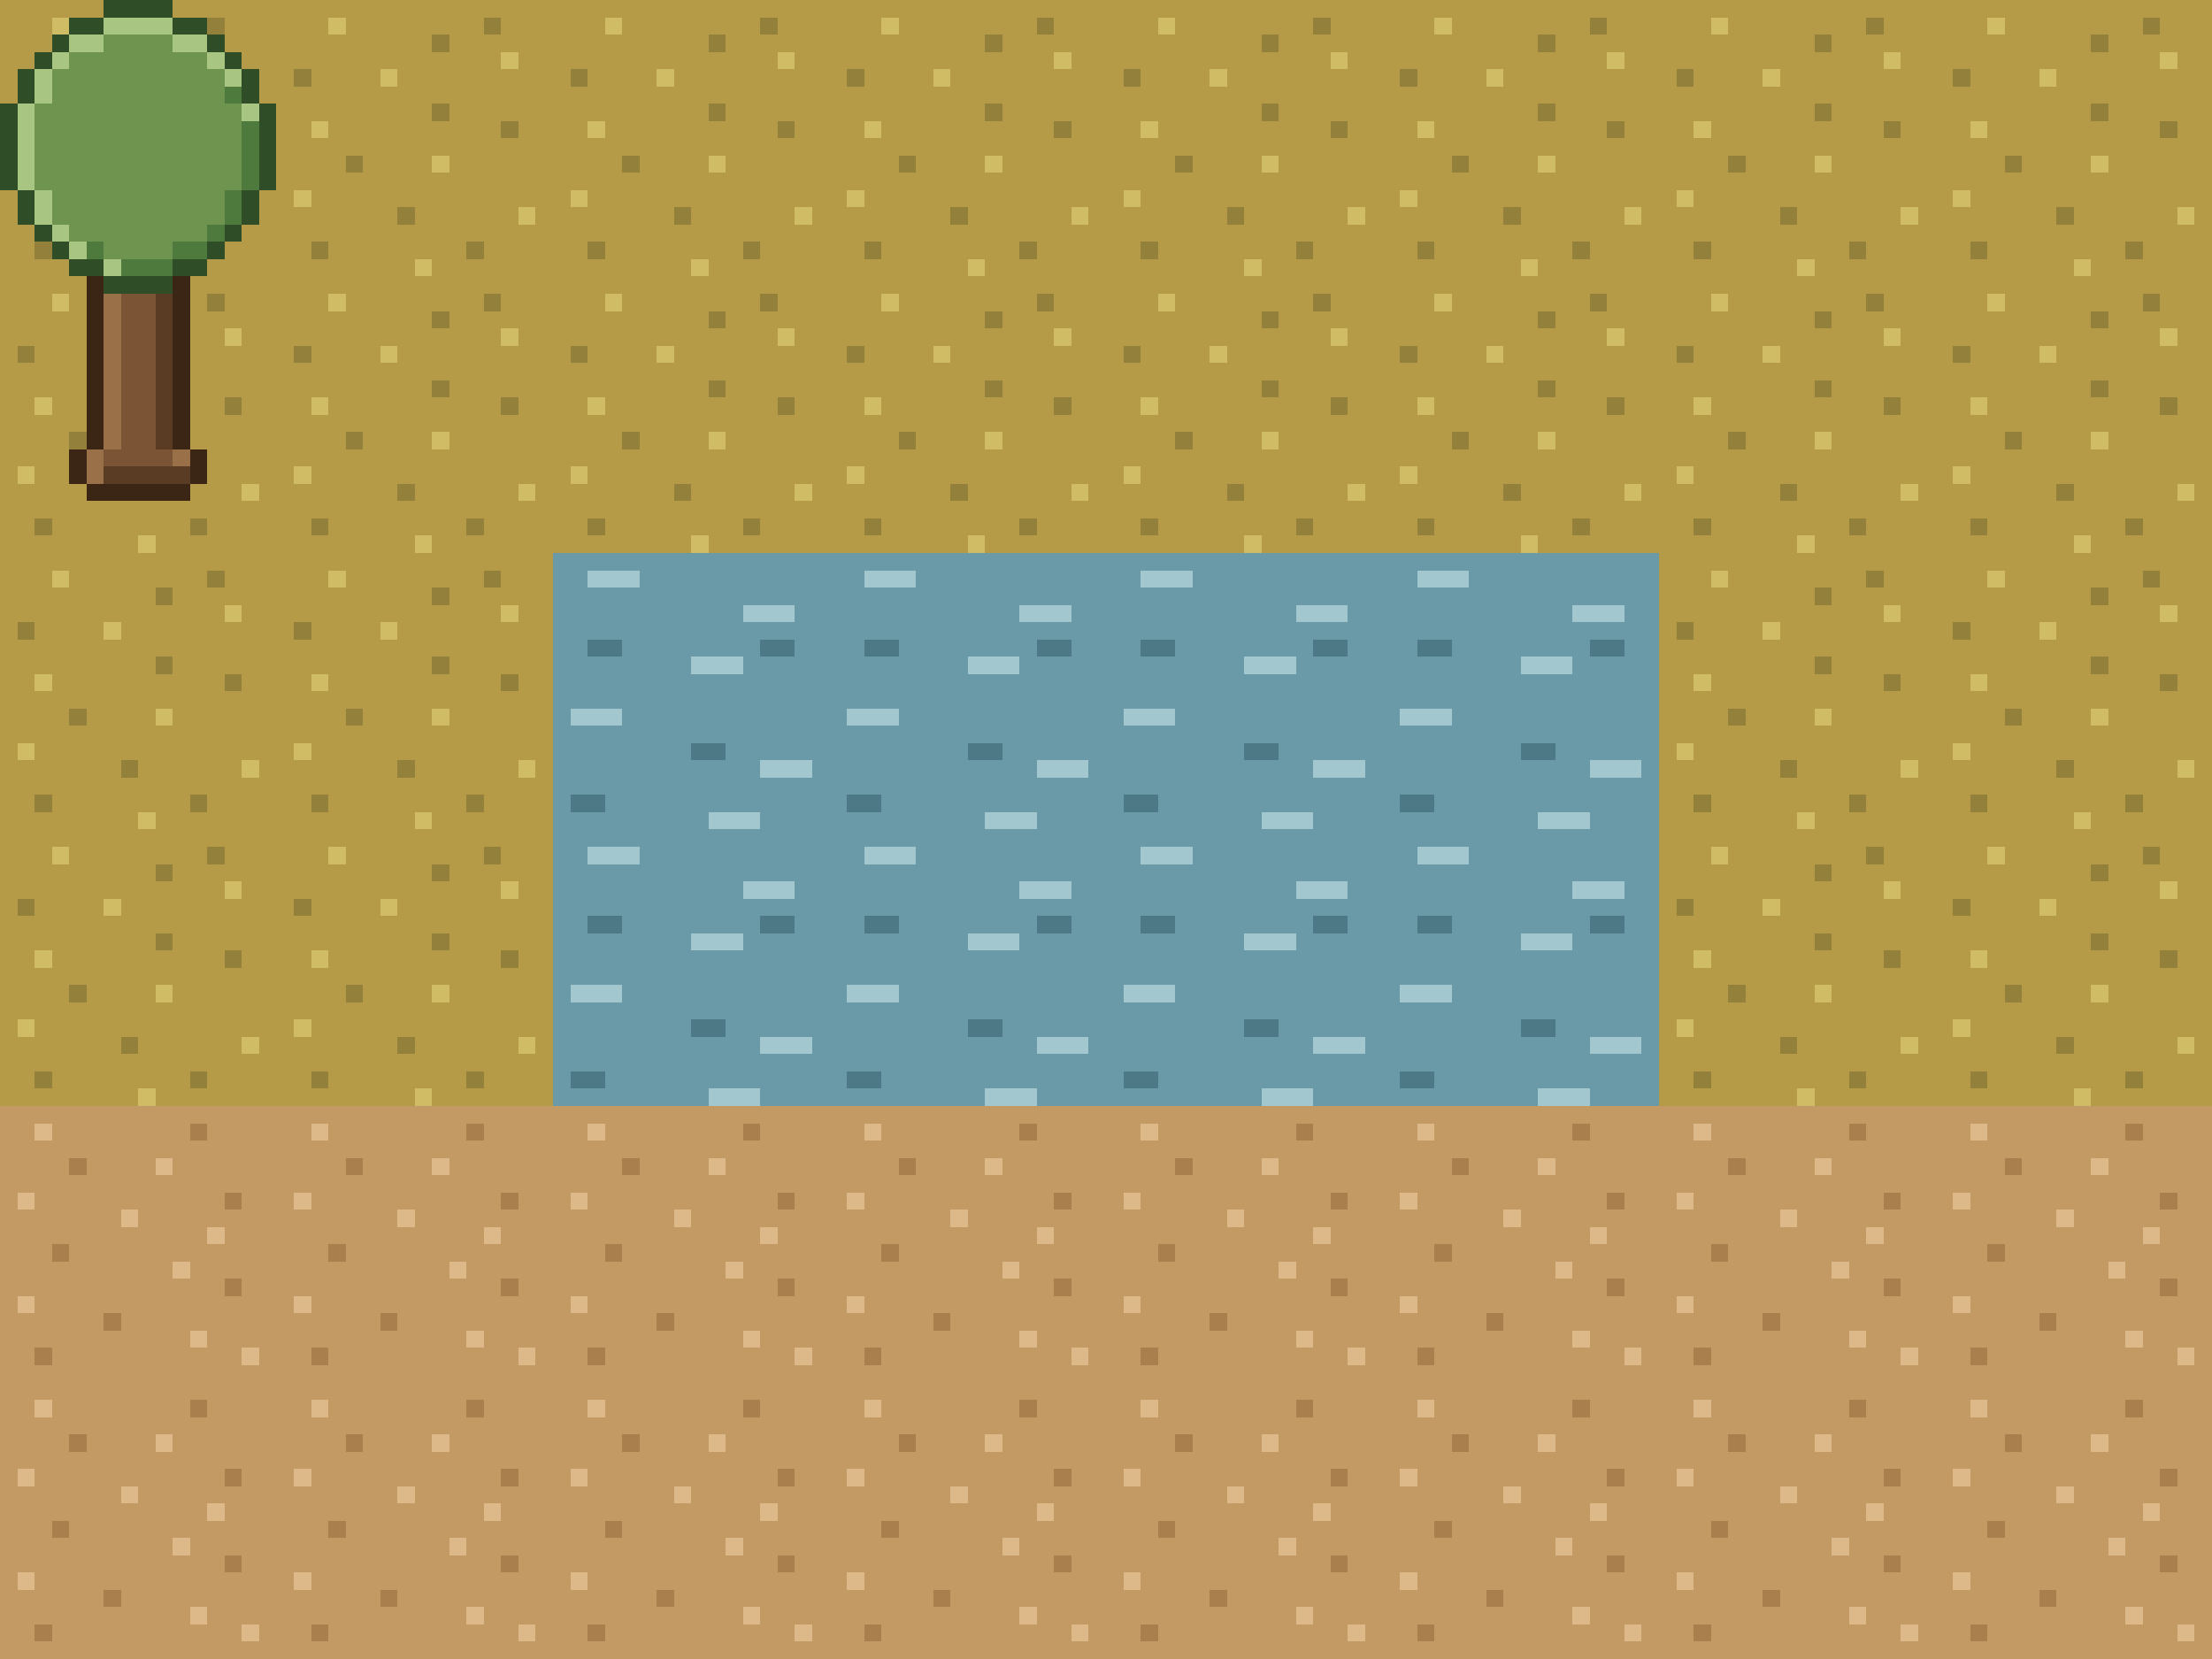
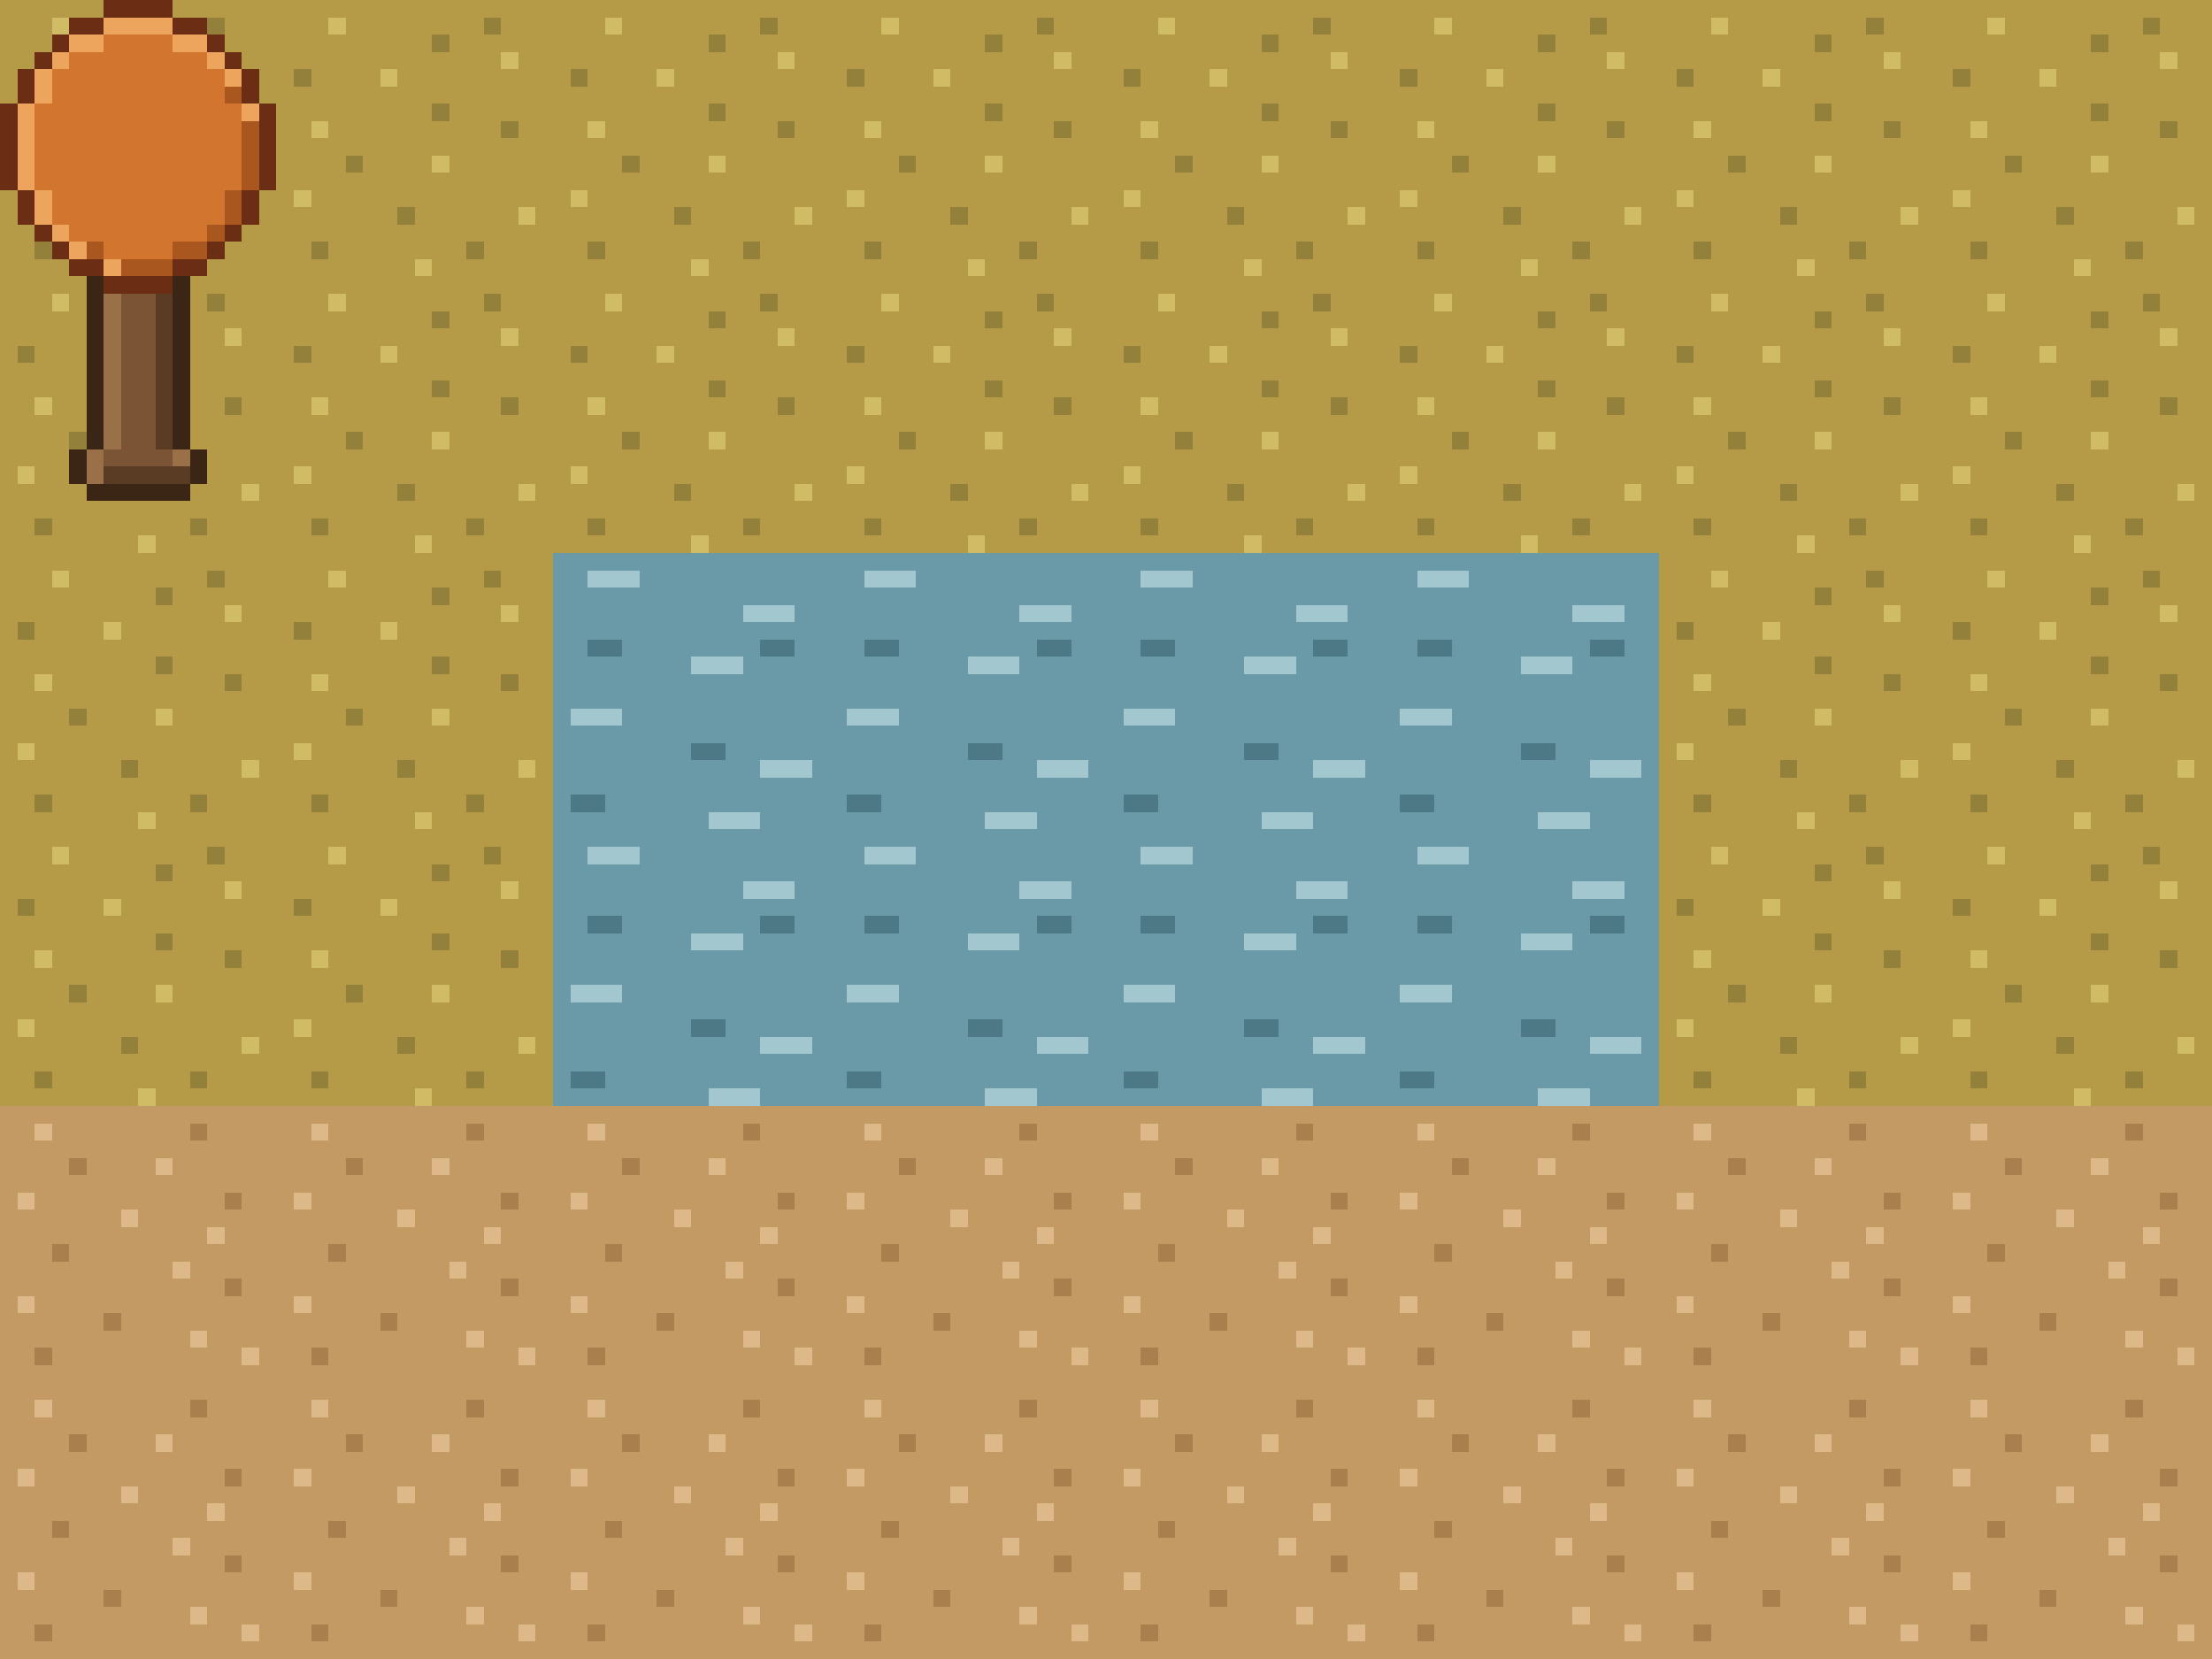
<svg xmlns="http://www.w3.org/2000/svg" width="256" height="192" viewBox="0 0 128 96" shape-rendering="crispEdges">
  <path fill="#B59B47" d="M0 0h6v1h-6zM10 0h118v1h-118zM0 1h3v1h-3zM13 1h6v1h-6zM20 1h8v1h-8zM29 1h6v1h-6zM36 1h8v1h-8zM45 1h6v1h-6zM52 1h8v1h-8zM61 1h6v1h-6zM68 1h8v1h-8zM77 1h6v1h-6zM84 1h8v1h-8zM93 1h6v1h-6zM100 1h8v1h-8zM109 1h6v1h-6zM116 1h8v1h-8zM125 1h3v1h-3zM0 2h3v1h-3zM13 2h12v1h-12zM26 2h15v1h-15zM42 2h15v1h-15zM58 2h15v1h-15zM74 2h15v1h-15zM90 2h15v1h-15zM106 2h15v1h-15zM122 2h6v1h-6zM0 3h2v1h-2zM14 3h15v1h-15zM30 3h15v1h-15zM46 3h15v1h-15zM62 3h15v1h-15zM78 3h15v1h-15zM94 3h15v1h-15zM110 3h15v1h-15zM126 3h2v1h-2zM0 4h1v1h-1zM15 4h2v1h-2zM18 4h4v1h-4zM23 4h10v1h-10zM34 4h4v1h-4zM39 4h10v1h-10zM50 4h4v1h-4zM55 4h10v1h-10zM66 4h4v1h-4zM71 4h10v1h-10zM82 4h4v1h-4zM87 4h10v1h-10zM98 4h4v1h-4zM103 4h10v1h-10zM114 4h4v1h-4zM119 4h9v1h-9zM0 5h1v1h-1zM15 5h113v1h-113zM16 6h9v1h-9zM26 6h15v1h-15zM42 6h15v1h-15zM58 6h15v1h-15zM74 6h15v1h-15zM90 6h15v1h-15zM106 6h15v1h-15zM122 6h6v1h-6zM16 7h2v1h-2zM19 7h10v1h-10zM30 7h4v1h-4zM35 7h10v1h-10zM46 7h4v1h-4zM51 7h10v1h-10zM62 7h4v1h-4zM67 7h10v1h-10zM78 7h4v1h-4zM83 7h10v1h-10zM94 7h4v1h-4zM99 7h10v1h-10zM110 7h4v1h-4zM115 7h10v1h-10zM126 7h2v1h-2zM16 8h112v1h-112zM16 9h4v1h-4zM21 9h4v1h-4zM26 9h10v1h-10zM37 9h4v1h-4zM42 9h10v1h-10zM53 9h4v1h-4zM58 9h10v1h-10zM69 9h4v1h-4zM74 9h10v1h-10zM85 9h4v1h-4zM90 9h10v1h-10zM101 9h4v1h-4zM106 9h10v1h-10zM117 9h4v1h-4zM122 9h6v1h-6zM16 10h112v1h-112zM0 11h1v1h-1zM15 11h2v1h-2zM18 11h15v1h-15zM34 11h15v1h-15zM50 11h15v1h-15zM66 11h15v1h-15zM82 11h15v1h-15zM98 11h15v1h-15zM114 11h14v1h-14zM0 12h1v1h-1zM15 12h8v1h-8zM24 12h6v1h-6zM31 12h8v1h-8zM40 12h6v1h-6zM47 12h8v1h-8zM56 12h6v1h-6zM63 12h8v1h-8zM72 12h6v1h-6zM79 12h8v1h-8zM88 12h6v1h-6zM95 12h8v1h-8zM104 12h6v1h-6zM111 12h8v1h-8zM120 12h6v1h-6zM127 12h1v1h-1zM0 13h2v1h-2zM14 13h114v1h-114zM0 14h2v1h-2zM13 14h5v1h-5zM19 14h8v1h-8zM28 14h6v1h-6zM35 14h8v1h-8zM44 14h6v1h-6zM51 14h8v1h-8zM60 14h6v1h-6zM67 14h8v1h-8zM76 14h6v1h-6zM83 14h8v1h-8zM92 14h6v1h-6zM99 14h8v1h-8zM108 14h6v1h-6zM115 14h8v1h-8zM124 14h4v1h-4zM0 15h4v1h-4zM12 15h12v1h-12zM25 15h15v1h-15zM41 15h15v1h-15zM57 15h15v1h-15zM73 15h15v1h-15zM89 15h15v1h-15zM105 15h15v1h-15zM121 15h7v1h-7zM0 16h5v1h-5zM11 16h117v1h-117zM0 17h3v1h-3zM4 17h1v1h-1zM11 17h1v1h-1zM13 17h6v1h-6zM20 17h8v1h-8zM29 17h6v1h-6zM36 17h8v1h-8zM45 17h6v1h-6zM52 17h8v1h-8zM61 17h6v1h-6zM68 17h8v1h-8zM77 17h6v1h-6zM84 17h8v1h-8zM93 17h6v1h-6zM100 17h8v1h-8zM109 17h6v1h-6zM116 17h8v1h-8zM125 17h3v1h-3zM0 18h5v1h-5zM11 18h14v1h-14zM26 18h15v1h-15zM42 18h15v1h-15zM58 18h15v1h-15zM74 18h15v1h-15zM90 18h15v1h-15zM106 18h15v1h-15zM122 18h6v1h-6zM0 19h5v1h-5zM11 19h2v1h-2zM14 19h15v1h-15zM30 19h15v1h-15zM46 19h15v1h-15zM62 19h15v1h-15zM78 19h15v1h-15zM94 19h15v1h-15zM110 19h15v1h-15zM126 19h2v1h-2zM0 20h1v1h-1zM2 20h3v1h-3zM11 20h6v1h-6zM18 20h4v1h-4zM23 20h10v1h-10zM34 20h4v1h-4zM39 20h10v1h-10zM50 20h4v1h-4zM55 20h10v1h-10zM66 20h4v1h-4zM71 20h10v1h-10zM82 20h4v1h-4zM87 20h10v1h-10zM98 20h4v1h-4zM103 20h10v1h-10zM114 20h4v1h-4zM119 20h9v1h-9zM0 21h5v1h-5zM11 21h117v1h-117zM0 22h5v1h-5zM11 22h14v1h-14zM26 22h15v1h-15zM42 22h15v1h-15zM58 22h15v1h-15zM74 22h15v1h-15zM90 22h15v1h-15zM106 22h15v1h-15zM122 22h6v1h-6zM0 23h2v1h-2zM3 23h2v1h-2zM11 23h2v1h-2zM14 23h4v1h-4zM19 23h10v1h-10zM30 23h4v1h-4zM35 23h10v1h-10zM46 23h4v1h-4zM51 23h10v1h-10zM62 23h4v1h-4zM67 23h10v1h-10zM78 23h4v1h-4zM83 23h10v1h-10zM94 23h4v1h-4zM99 23h10v1h-10zM110 23h4v1h-4zM115 23h10v1h-10zM126 23h2v1h-2zM0 24h5v1h-5zM11 24h117v1h-117zM0 25h4v1h-4zM11 25h9v1h-9zM21 25h4v1h-4zM26 25h10v1h-10zM37 25h4v1h-4zM42 25h10v1h-10zM53 25h4v1h-4zM58 25h10v1h-10zM69 25h4v1h-4zM74 25h10v1h-10zM85 25h4v1h-4zM90 25h10v1h-10zM101 25h4v1h-4zM106 25h10v1h-10zM117 25h4v1h-4zM122 25h6v1h-6zM0 26h4v1h-4zM12 26h116v1h-116zM0 27h1v1h-1zM2 27h2v1h-2zM12 27h5v1h-5zM18 27h15v1h-15zM34 27h15v1h-15zM50 27h15v1h-15zM66 27h15v1h-15zM82 27h15v1h-15zM98 27h15v1h-15zM114 27h14v1h-14zM0 28h5v1h-5zM11 28h3v1h-3zM15 28h8v1h-8zM24 28h6v1h-6zM31 28h8v1h-8zM40 28h6v1h-6zM47 28h8v1h-8zM56 28h6v1h-6zM63 28h8v1h-8zM72 28h6v1h-6zM79 28h8v1h-8zM88 28h6v1h-6zM95 28h8v1h-8zM104 28h6v1h-6zM111 28h8v1h-8zM120 28h6v1h-6zM127 28h1v1h-1zM0 29h128v1h-128zM0 30h2v1h-2zM3 30h8v1h-8zM12 30h6v1h-6zM19 30h8v1h-8zM28 30h6v1h-6zM35 30h8v1h-8zM44 30h6v1h-6zM51 30h8v1h-8zM60 30h6v1h-6zM67 30h8v1h-8zM76 30h6v1h-6zM83 30h8v1h-8zM92 30h6v1h-6zM99 30h8v1h-8zM108 30h6v1h-6zM115 30h8v1h-8zM124 30h4v1h-4zM0 31h8v1h-8zM9 31h15v1h-15zM25 31h15v1h-15zM41 31h15v1h-15zM57 31h15v1h-15zM73 31h15v1h-15zM89 31h15v1h-15zM105 31h15v1h-15zM121 31h7v1h-7zM0 32h32v1h-32zM96 32h32v1h-32zM0 33h3v1h-3zM4 33h8v1h-8zM13 33h6v1h-6zM20 33h8v1h-8zM29 33h3v1h-3zM96 33h3v1h-3zM100 33h8v1h-8zM109 33h6v1h-6zM116 33h8v1h-8zM125 33h3v1h-3zM0 34h9v1h-9zM10 34h15v1h-15zM26 34h6v1h-6zM96 34h9v1h-9zM106 34h15v1h-15zM122 34h6v1h-6zM0 35h13v1h-13zM14 35h15v1h-15zM30 35h2v1h-2zM96 35h13v1h-13zM110 35h15v1h-15zM126 35h2v1h-2zM0 36h1v1h-1zM2 36h4v1h-4zM7 36h10v1h-10zM18 36h4v1h-4zM23 36h9v1h-9zM96 36h1v1h-1zM98 36h4v1h-4zM103 36h10v1h-10zM114 36h4v1h-4zM119 36h9v1h-9zM0 37h32v1h-32zM96 37h32v1h-32zM0 38h9v1h-9zM10 38h15v1h-15zM26 38h6v1h-6zM96 38h9v1h-9zM106 38h15v1h-15zM122 38h6v1h-6zM0 39h2v1h-2zM3 39h10v1h-10zM14 39h4v1h-4zM19 39h10v1h-10zM30 39h2v1h-2zM96 39h2v1h-2zM99 39h10v1h-10zM110 39h4v1h-4zM115 39h10v1h-10zM126 39h2v1h-2zM0 40h32v1h-32zM96 40h32v1h-32zM0 41h4v1h-4zM5 41h4v1h-4zM10 41h10v1h-10zM21 41h4v1h-4zM26 41h6v1h-6zM96 41h4v1h-4zM101 41h4v1h-4zM106 41h10v1h-10zM117 41h4v1h-4zM122 41h6v1h-6zM0 42h32v1h-32zM96 42h32v1h-32zM0 43h1v1h-1zM2 43h15v1h-15zM18 43h14v1h-14zM96 43h1v1h-1zM98 43h15v1h-15zM114 43h14v1h-14zM0 44h7v1h-7zM8 44h6v1h-6zM15 44h8v1h-8zM24 44h6v1h-6zM31 44h1v1h-1zM96 44h7v1h-7zM104 44h6v1h-6zM111 44h8v1h-8zM120 44h6v1h-6zM127 44h1v1h-1zM0 45h32v1h-32zM96 45h32v1h-32zM0 46h2v1h-2zM3 46h8v1h-8zM12 46h6v1h-6zM19 46h8v1h-8zM28 46h4v1h-4zM96 46h2v1h-2zM99 46h8v1h-8zM108 46h6v1h-6zM115 46h8v1h-8zM124 46h4v1h-4zM0 47h8v1h-8zM9 47h15v1h-15zM25 47h7v1h-7zM96 47h8v1h-8zM105 47h15v1h-15zM121 47h7v1h-7zM0 48h32v1h-32zM96 48h32v1h-32zM0 49h3v1h-3zM4 49h8v1h-8zM13 49h6v1h-6zM20 49h8v1h-8zM29 49h3v1h-3zM96 49h3v1h-3zM100 49h8v1h-8zM109 49h6v1h-6zM116 49h8v1h-8zM125 49h3v1h-3zM0 50h9v1h-9zM10 50h15v1h-15zM26 50h6v1h-6zM96 50h9v1h-9zM106 50h15v1h-15zM122 50h6v1h-6zM0 51h13v1h-13zM14 51h15v1h-15zM30 51h2v1h-2zM96 51h13v1h-13zM110 51h15v1h-15zM126 51h2v1h-2zM0 52h1v1h-1zM2 52h4v1h-4zM7 52h10v1h-10zM18 52h4v1h-4zM23 52h9v1h-9zM96 52h1v1h-1zM98 52h4v1h-4zM103 52h10v1h-10zM114 52h4v1h-4zM119 52h9v1h-9zM0 53h32v1h-32zM96 53h32v1h-32zM0 54h9v1h-9zM10 54h15v1h-15zM26 54h6v1h-6zM96 54h9v1h-9zM106 54h15v1h-15zM122 54h6v1h-6zM0 55h2v1h-2zM3 55h10v1h-10zM14 55h4v1h-4zM19 55h10v1h-10zM30 55h2v1h-2zM96 55h2v1h-2zM99 55h10v1h-10zM110 55h4v1h-4zM115 55h10v1h-10zM126 55h2v1h-2zM0 56h32v1h-32zM96 56h32v1h-32zM0 57h4v1h-4zM5 57h4v1h-4zM10 57h10v1h-10zM21 57h4v1h-4zM26 57h6v1h-6zM96 57h4v1h-4zM101 57h4v1h-4zM106 57h10v1h-10zM117 57h4v1h-4zM122 57h6v1h-6zM0 58h32v1h-32zM96 58h32v1h-32zM0 59h1v1h-1zM2 59h15v1h-15zM18 59h14v1h-14zM96 59h1v1h-1zM98 59h15v1h-15zM114 59h14v1h-14zM0 60h7v1h-7zM8 60h6v1h-6zM15 60h8v1h-8zM24 60h6v1h-6zM31 60h1v1h-1zM96 60h7v1h-7zM104 60h6v1h-6zM111 60h8v1h-8zM120 60h6v1h-6zM127 60h1v1h-1zM0 61h32v1h-32zM96 61h32v1h-32zM0 62h2v1h-2zM3 62h8v1h-8zM12 62h6v1h-6zM19 62h8v1h-8zM28 62h4v1h-4zM96 62h2v1h-2zM99 62h8v1h-8zM108 62h6v1h-6zM115 62h8v1h-8zM124 62h4v1h-4zM0 63h8v1h-8zM9 63h15v1h-15zM25 63h7v1h-7zM96 63h8v1h-8zM105 63h15v1h-15zM121 63h7v1h-7z" />
  <path fill="#D1BC66" d="M3 1h1v1h-1zM19 1h1v1h-1zM35 1h1v1h-1zM51 1h1v1h-1zM67 1h1v1h-1zM83 1h1v1h-1zM99 1h1v1h-1zM115 1h1v1h-1zM29 3h1v1h-1zM45 3h1v1h-1zM61 3h1v1h-1zM77 3h1v1h-1zM93 3h1v1h-1zM109 3h1v1h-1zM125 3h1v1h-1zM22 4h1v1h-1zM38 4h1v1h-1zM54 4h1v1h-1zM70 4h1v1h-1zM86 4h1v1h-1zM102 4h1v1h-1zM118 4h1v1h-1zM18 7h1v1h-1zM34 7h1v1h-1zM50 7h1v1h-1zM66 7h1v1h-1zM82 7h1v1h-1zM98 7h1v1h-1zM114 7h1v1h-1zM25 9h1v1h-1zM41 9h1v1h-1zM57 9h1v1h-1zM73 9h1v1h-1zM89 9h1v1h-1zM105 9h1v1h-1zM121 9h1v1h-1zM17 11h1v1h-1zM33 11h1v1h-1zM49 11h1v1h-1zM65 11h1v1h-1zM81 11h1v1h-1zM97 11h1v1h-1zM113 11h1v1h-1zM30 12h1v1h-1zM46 12h1v1h-1zM62 12h1v1h-1zM78 12h1v1h-1zM94 12h1v1h-1zM110 12h1v1h-1zM126 12h1v1h-1zM24 15h1v1h-1zM40 15h1v1h-1zM56 15h1v1h-1zM72 15h1v1h-1zM88 15h1v1h-1zM104 15h1v1h-1zM120 15h1v1h-1zM3 17h1v1h-1zM19 17h1v1h-1zM35 17h1v1h-1zM51 17h1v1h-1zM67 17h1v1h-1zM83 17h1v1h-1zM99 17h1v1h-1zM115 17h1v1h-1zM13 19h1v1h-1zM29 19h1v1h-1zM45 19h1v1h-1zM61 19h1v1h-1zM77 19h1v1h-1zM93 19h1v1h-1zM109 19h1v1h-1zM125 19h1v1h-1zM22 20h1v1h-1zM38 20h1v1h-1zM54 20h1v1h-1zM70 20h1v1h-1zM86 20h1v1h-1zM102 20h1v1h-1zM118 20h1v1h-1zM2 23h1v1h-1zM18 23h1v1h-1zM34 23h1v1h-1zM50 23h1v1h-1zM66 23h1v1h-1zM82 23h1v1h-1zM98 23h1v1h-1zM114 23h1v1h-1zM25 25h1v1h-1zM41 25h1v1h-1zM57 25h1v1h-1zM73 25h1v1h-1zM89 25h1v1h-1zM105 25h1v1h-1zM121 25h1v1h-1zM1 27h1v1h-1zM17 27h1v1h-1zM33 27h1v1h-1zM49 27h1v1h-1zM65 27h1v1h-1zM81 27h1v1h-1zM97 27h1v1h-1zM113 27h1v1h-1zM14 28h1v1h-1zM30 28h1v1h-1zM46 28h1v1h-1zM62 28h1v1h-1zM78 28h1v1h-1zM94 28h1v1h-1zM110 28h1v1h-1zM126 28h1v1h-1zM8 31h1v1h-1zM24 31h1v1h-1zM40 31h1v1h-1zM56 31h1v1h-1zM72 31h1v1h-1zM88 31h1v1h-1zM104 31h1v1h-1zM120 31h1v1h-1zM3 33h1v1h-1zM19 33h1v1h-1zM99 33h1v1h-1zM115 33h1v1h-1zM13 35h1v1h-1zM29 35h1v1h-1zM109 35h1v1h-1zM125 35h1v1h-1zM6 36h1v1h-1zM22 36h1v1h-1zM102 36h1v1h-1zM118 36h1v1h-1zM2 39h1v1h-1zM18 39h1v1h-1zM98 39h1v1h-1zM114 39h1v1h-1zM9 41h1v1h-1zM25 41h1v1h-1zM105 41h1v1h-1zM121 41h1v1h-1zM1 43h1v1h-1zM17 43h1v1h-1zM97 43h1v1h-1zM113 43h1v1h-1zM14 44h1v1h-1zM30 44h1v1h-1zM110 44h1v1h-1zM126 44h1v1h-1zM8 47h1v1h-1zM24 47h1v1h-1zM104 47h1v1h-1zM120 47h1v1h-1zM3 49h1v1h-1zM19 49h1v1h-1zM99 49h1v1h-1zM115 49h1v1h-1zM13 51h1v1h-1zM29 51h1v1h-1zM109 51h1v1h-1zM125 51h1v1h-1zM6 52h1v1h-1zM22 52h1v1h-1zM102 52h1v1h-1zM118 52h1v1h-1zM2 55h1v1h-1zM18 55h1v1h-1zM98 55h1v1h-1zM114 55h1v1h-1zM9 57h1v1h-1zM25 57h1v1h-1zM105 57h1v1h-1zM121 57h1v1h-1zM1 59h1v1h-1zM17 59h1v1h-1zM97 59h1v1h-1zM113 59h1v1h-1zM14 60h1v1h-1zM30 60h1v1h-1zM110 60h1v1h-1zM126 60h1v1h-1zM8 63h1v1h-1zM24 63h1v1h-1zM104 63h1v1h-1zM120 63h1v1h-1z" />
  <path fill="#93803A" d="M12 1h1v1h-1zM28 1h1v1h-1zM44 1h1v1h-1zM60 1h1v1h-1zM76 1h1v1h-1zM92 1h1v1h-1zM108 1h1v1h-1zM124 1h1v1h-1zM25 2h1v1h-1zM41 2h1v1h-1zM57 2h1v1h-1zM73 2h1v1h-1zM89 2h1v1h-1zM105 2h1v1h-1zM121 2h1v1h-1zM17 4h1v1h-1zM33 4h1v1h-1zM49 4h1v1h-1zM65 4h1v1h-1zM81 4h1v1h-1zM97 4h1v1h-1zM113 4h1v1h-1zM25 6h1v1h-1zM41 6h1v1h-1zM57 6h1v1h-1zM73 6h1v1h-1zM89 6h1v1h-1zM105 6h1v1h-1zM121 6h1v1h-1zM29 7h1v1h-1zM45 7h1v1h-1zM61 7h1v1h-1zM77 7h1v1h-1zM93 7h1v1h-1zM109 7h1v1h-1zM125 7h1v1h-1zM20 9h1v1h-1zM36 9h1v1h-1zM52 9h1v1h-1zM68 9h1v1h-1zM84 9h1v1h-1zM100 9h1v1h-1zM116 9h1v1h-1zM23 12h1v1h-1zM39 12h1v1h-1zM55 12h1v1h-1zM71 12h1v1h-1zM87 12h1v1h-1zM103 12h1v1h-1zM119 12h1v1h-1zM2 14h1v1h-1zM18 14h1v1h-1zM27 14h1v1h-1zM34 14h1v1h-1zM43 14h1v1h-1zM50 14h1v1h-1zM59 14h1v1h-1zM66 14h1v1h-1zM75 14h1v1h-1zM82 14h1v1h-1zM91 14h1v1h-1zM98 14h1v1h-1zM107 14h1v1h-1zM114 14h1v1h-1zM123 14h1v1h-1zM12 17h1v1h-1zM28 17h1v1h-1zM44 17h1v1h-1zM60 17h1v1h-1zM76 17h1v1h-1zM92 17h1v1h-1zM108 17h1v1h-1zM124 17h1v1h-1zM25 18h1v1h-1zM41 18h1v1h-1zM57 18h1v1h-1zM73 18h1v1h-1zM89 18h1v1h-1zM105 18h1v1h-1zM121 18h1v1h-1zM1 20h1v1h-1zM17 20h1v1h-1zM33 20h1v1h-1zM49 20h1v1h-1zM65 20h1v1h-1zM81 20h1v1h-1zM97 20h1v1h-1zM113 20h1v1h-1zM25 22h1v1h-1zM41 22h1v1h-1zM57 22h1v1h-1zM73 22h1v1h-1zM89 22h1v1h-1zM105 22h1v1h-1zM121 22h1v1h-1zM13 23h1v1h-1zM29 23h1v1h-1zM45 23h1v1h-1zM61 23h1v1h-1zM77 23h1v1h-1zM93 23h1v1h-1zM109 23h1v1h-1zM125 23h1v1h-1zM4 25h1v1h-1zM20 25h1v1h-1zM36 25h1v1h-1zM52 25h1v1h-1zM68 25h1v1h-1zM84 25h1v1h-1zM100 25h1v1h-1zM116 25h1v1h-1zM23 28h1v1h-1zM39 28h1v1h-1zM55 28h1v1h-1zM71 28h1v1h-1zM87 28h1v1h-1zM103 28h1v1h-1zM119 28h1v1h-1zM2 30h1v1h-1zM11 30h1v1h-1zM18 30h1v1h-1zM27 30h1v1h-1zM34 30h1v1h-1zM43 30h1v1h-1zM50 30h1v1h-1zM59 30h1v1h-1zM66 30h1v1h-1zM75 30h1v1h-1zM82 30h1v1h-1zM91 30h1v1h-1zM98 30h1v1h-1zM107 30h1v1h-1zM114 30h1v1h-1zM123 30h1v1h-1zM12 33h1v1h-1zM28 33h1v1h-1zM108 33h1v1h-1zM124 33h1v1h-1zM9 34h1v1h-1zM25 34h1v1h-1zM105 34h1v1h-1zM121 34h1v1h-1zM1 36h1v1h-1zM17 36h1v1h-1zM97 36h1v1h-1zM113 36h1v1h-1zM9 38h1v1h-1zM25 38h1v1h-1zM105 38h1v1h-1zM121 38h1v1h-1zM13 39h1v1h-1zM29 39h1v1h-1zM109 39h1v1h-1zM125 39h1v1h-1zM4 41h1v1h-1zM20 41h1v1h-1zM100 41h1v1h-1zM116 41h1v1h-1zM7 44h1v1h-1zM23 44h1v1h-1zM103 44h1v1h-1zM119 44h1v1h-1zM2 46h1v1h-1zM11 46h1v1h-1zM18 46h1v1h-1zM27 46h1v1h-1zM98 46h1v1h-1zM107 46h1v1h-1zM114 46h1v1h-1zM123 46h1v1h-1zM12 49h1v1h-1zM28 49h1v1h-1zM108 49h1v1h-1zM124 49h1v1h-1zM9 50h1v1h-1zM25 50h1v1h-1zM105 50h1v1h-1zM121 50h1v1h-1zM1 52h1v1h-1zM17 52h1v1h-1zM97 52h1v1h-1zM113 52h1v1h-1zM9 54h1v1h-1zM25 54h1v1h-1zM105 54h1v1h-1zM121 54h1v1h-1zM13 55h1v1h-1zM29 55h1v1h-1zM109 55h1v1h-1zM125 55h1v1h-1zM4 57h1v1h-1zM20 57h1v1h-1zM100 57h1v1h-1zM116 57h1v1h-1zM7 60h1v1h-1zM23 60h1v1h-1zM103 60h1v1h-1zM119 60h1v1h-1zM2 62h1v1h-1zM11 62h1v1h-1zM18 62h1v1h-1zM27 62h1v1h-1zM98 62h1v1h-1zM107 62h1v1h-1zM114 62h1v1h-1zM123 62h1v1h-1z" />
  <path fill="#6A9AA8" d="M32 32h64v1h-64zM32 33h2v1h-2zM37 33h13v1h-13zM53 33h13v1h-13zM69 33h13v1h-13zM85 33h11v1h-11zM32 34h64v1h-64zM32 35h11v1h-11zM46 35h13v1h-13zM62 35h13v1h-13zM78 35h13v1h-13zM94 35h2v1h-2zM32 36h64v1h-64zM32 37h2v1h-2zM36 37h8v1h-8zM46 37h4v1h-4zM52 37h8v1h-8zM62 37h4v1h-4zM68 37h8v1h-8zM78 37h4v1h-4zM84 37h8v1h-8zM94 37h2v1h-2zM32 38h8v1h-8zM43 38h13v1h-13zM59 38h13v1h-13zM75 38h13v1h-13zM91 38h5v1h-5zM32 39h64v1h-64zM32 40h64v1h-64zM32 41h1v1h-1zM36 41h13v1h-13zM52 41h13v1h-13zM68 41h13v1h-13zM84 41h12v1h-12zM32 42h64v1h-64zM32 43h8v1h-8zM42 43h14v1h-14zM58 43h14v1h-14zM74 43h14v1h-14zM90 43h6v1h-6zM32 44h12v1h-12zM47 44h13v1h-13zM63 44h13v1h-13zM79 44h13v1h-13zM95 44h1v1h-1zM32 45h64v1h-64zM32 46h1v1h-1zM35 46h14v1h-14zM51 46h14v1h-14zM67 46h14v1h-14zM83 46h13v1h-13zM32 47h9v1h-9zM44 47h13v1h-13zM60 47h13v1h-13zM76 47h13v1h-13zM92 47h4v1h-4zM32 48h64v1h-64zM32 49h2v1h-2zM37 49h13v1h-13zM53 49h13v1h-13zM69 49h13v1h-13zM85 49h11v1h-11zM32 50h64v1h-64zM32 51h11v1h-11zM46 51h13v1h-13zM62 51h13v1h-13zM78 51h13v1h-13zM94 51h2v1h-2zM32 52h64v1h-64zM32 53h2v1h-2zM36 53h8v1h-8zM46 53h4v1h-4zM52 53h8v1h-8zM62 53h4v1h-4zM68 53h8v1h-8zM78 53h4v1h-4zM84 53h8v1h-8zM94 53h2v1h-2zM32 54h8v1h-8zM43 54h13v1h-13zM59 54h13v1h-13zM75 54h13v1h-13zM91 54h5v1h-5zM32 55h64v1h-64zM32 56h64v1h-64zM32 57h1v1h-1zM36 57h13v1h-13zM52 57h13v1h-13zM68 57h13v1h-13zM84 57h12v1h-12zM32 58h64v1h-64zM32 59h8v1h-8zM42 59h14v1h-14zM58 59h14v1h-14zM74 59h14v1h-14zM90 59h6v1h-6zM32 60h12v1h-12zM47 60h13v1h-13zM63 60h13v1h-13zM79 60h13v1h-13zM95 60h1v1h-1zM32 61h64v1h-64zM32 62h1v1h-1zM35 62h14v1h-14zM51 62h14v1h-14zM67 62h14v1h-14zM83 62h13v1h-13zM32 63h9v1h-9zM44 63h13v1h-13zM60 63h13v1h-13zM76 63h13v1h-13zM92 63h4v1h-4z" />
  <path fill="#A3C7CE" d="M34 33h3v1h-3zM50 33h3v1h-3zM66 33h3v1h-3zM82 33h3v1h-3zM43 35h3v1h-3zM59 35h3v1h-3zM75 35h3v1h-3zM91 35h3v1h-3zM40 38h3v1h-3zM56 38h3v1h-3zM72 38h3v1h-3zM88 38h3v1h-3zM33 41h3v1h-3zM49 41h3v1h-3zM65 41h3v1h-3zM81 41h3v1h-3zM44 44h3v1h-3zM60 44h3v1h-3zM76 44h3v1h-3zM92 44h3v1h-3zM41 47h3v1h-3zM57 47h3v1h-3zM73 47h3v1h-3zM89 47h3v1h-3zM34 49h3v1h-3zM50 49h3v1h-3zM66 49h3v1h-3zM82 49h3v1h-3zM43 51h3v1h-3zM59 51h3v1h-3zM75 51h3v1h-3zM91 51h3v1h-3zM40 54h3v1h-3zM56 54h3v1h-3zM72 54h3v1h-3zM88 54h3v1h-3zM33 57h3v1h-3zM49 57h3v1h-3zM65 57h3v1h-3zM81 57h3v1h-3zM44 60h3v1h-3zM60 60h3v1h-3zM76 60h3v1h-3zM92 60h3v1h-3zM41 63h3v1h-3zM57 63h3v1h-3zM73 63h3v1h-3zM89 63h3v1h-3z" />
  <path fill="#4D7886" d="M34 37h2v1h-2zM44 37h2v1h-2zM50 37h2v1h-2zM60 37h2v1h-2zM66 37h2v1h-2zM76 37h2v1h-2zM82 37h2v1h-2zM92 37h2v1h-2zM40 43h2v1h-2zM56 43h2v1h-2zM72 43h2v1h-2zM88 43h2v1h-2zM33 46h2v1h-2zM49 46h2v1h-2zM65 46h2v1h-2zM81 46h2v1h-2zM34 53h2v1h-2zM44 53h2v1h-2zM50 53h2v1h-2zM60 53h2v1h-2zM66 53h2v1h-2zM76 53h2v1h-2zM82 53h2v1h-2zM92 53h2v1h-2zM40 59h2v1h-2zM56 59h2v1h-2zM72 59h2v1h-2zM88 59h2v1h-2zM33 62h2v1h-2zM49 62h2v1h-2zM65 62h2v1h-2zM81 62h2v1h-2z" />
  <path fill="#C49A64" d="M0 64h128v1h-128zM0 65h2v1h-2zM3 65h8v1h-8zM12 65h6v1h-6zM19 65h8v1h-8zM28 65h6v1h-6zM35 65h8v1h-8zM44 65h6v1h-6zM51 65h8v1h-8zM60 65h6v1h-6zM67 65h8v1h-8zM76 65h6v1h-6zM83 65h8v1h-8zM92 65h6v1h-6zM99 65h8v1h-8zM108 65h6v1h-6zM115 65h8v1h-8zM124 65h4v1h-4zM0 66h128v1h-128zM0 67h4v1h-4zM5 67h4v1h-4zM10 67h10v1h-10zM21 67h4v1h-4zM26 67h10v1h-10zM37 67h4v1h-4zM42 67h10v1h-10zM53 67h4v1h-4zM58 67h10v1h-10zM69 67h4v1h-4zM74 67h10v1h-10zM85 67h4v1h-4zM90 67h10v1h-10zM101 67h4v1h-4zM106 67h10v1h-10zM117 67h4v1h-4zM122 67h6v1h-6zM0 68h128v1h-128zM0 69h1v1h-1zM2 69h11v1h-11zM14 69h3v1h-3zM18 69h11v1h-11zM30 69h3v1h-3zM34 69h11v1h-11zM46 69h3v1h-3zM50 69h11v1h-11zM62 69h3v1h-3zM66 69h11v1h-11zM78 69h3v1h-3zM82 69h11v1h-11zM94 69h3v1h-3zM98 69h11v1h-11zM110 69h3v1h-3zM114 69h11v1h-11zM126 69h2v1h-2zM0 70h7v1h-7zM8 70h15v1h-15zM24 70h15v1h-15zM40 70h15v1h-15zM56 70h15v1h-15zM72 70h15v1h-15zM88 70h15v1h-15zM104 70h15v1h-15zM120 70h8v1h-8zM0 71h12v1h-12zM13 71h15v1h-15zM29 71h15v1h-15zM45 71h15v1h-15zM61 71h15v1h-15zM77 71h15v1h-15zM93 71h15v1h-15zM109 71h15v1h-15zM125 71h3v1h-3zM0 72h3v1h-3zM4 72h15v1h-15zM20 72h15v1h-15zM36 72h15v1h-15zM52 72h15v1h-15zM68 72h15v1h-15zM84 72h15v1h-15zM100 72h15v1h-15zM116 72h12v1h-12zM0 73h10v1h-10zM11 73h15v1h-15zM27 73h15v1h-15zM43 73h15v1h-15zM59 73h15v1h-15zM75 73h15v1h-15zM91 73h15v1h-15zM107 73h15v1h-15zM123 73h5v1h-5zM0 74h13v1h-13zM14 74h15v1h-15zM30 74h15v1h-15zM46 74h15v1h-15zM62 74h15v1h-15zM78 74h15v1h-15zM94 74h15v1h-15zM110 74h15v1h-15zM126 74h2v1h-2zM0 75h1v1h-1zM2 75h15v1h-15zM18 75h15v1h-15zM34 75h15v1h-15zM50 75h15v1h-15zM66 75h15v1h-15zM82 75h15v1h-15zM98 75h15v1h-15zM114 75h14v1h-14zM0 76h6v1h-6zM7 76h15v1h-15zM23 76h15v1h-15zM39 76h15v1h-15zM55 76h15v1h-15zM71 76h15v1h-15zM87 76h15v1h-15zM103 76h15v1h-15zM119 76h9v1h-9zM0 77h11v1h-11zM12 77h15v1h-15zM28 77h15v1h-15zM44 77h15v1h-15zM60 77h15v1h-15zM76 77h15v1h-15zM92 77h15v1h-15zM108 77h15v1h-15zM124 77h4v1h-4zM0 78h2v1h-2zM3 78h11v1h-11zM15 78h3v1h-3zM19 78h11v1h-11zM31 78h3v1h-3zM35 78h11v1h-11zM47 78h3v1h-3zM51 78h11v1h-11zM63 78h3v1h-3zM67 78h11v1h-11zM79 78h3v1h-3zM83 78h11v1h-11zM95 78h3v1h-3zM99 78h11v1h-11zM111 78h3v1h-3zM115 78h11v1h-11zM127 78h1v1h-1zM0 79h128v1h-128zM0 80h128v1h-128zM0 81h2v1h-2zM3 81h8v1h-8zM12 81h6v1h-6zM19 81h8v1h-8zM28 81h6v1h-6zM35 81h8v1h-8zM44 81h6v1h-6zM51 81h8v1h-8zM60 81h6v1h-6zM67 81h8v1h-8zM76 81h6v1h-6zM83 81h8v1h-8zM92 81h6v1h-6zM99 81h8v1h-8zM108 81h6v1h-6zM115 81h8v1h-8zM124 81h4v1h-4zM0 82h128v1h-128zM0 83h4v1h-4zM5 83h4v1h-4zM10 83h10v1h-10zM21 83h4v1h-4zM26 83h10v1h-10zM37 83h4v1h-4zM42 83h10v1h-10zM53 83h4v1h-4zM58 83h10v1h-10zM69 83h4v1h-4zM74 83h10v1h-10zM85 83h4v1h-4zM90 83h10v1h-10zM101 83h4v1h-4zM106 83h10v1h-10zM117 83h4v1h-4zM122 83h6v1h-6zM0 84h128v1h-128zM0 85h1v1h-1zM2 85h11v1h-11zM14 85h3v1h-3zM18 85h11v1h-11zM30 85h3v1h-3zM34 85h11v1h-11zM46 85h3v1h-3zM50 85h11v1h-11zM62 85h3v1h-3zM66 85h11v1h-11zM78 85h3v1h-3zM82 85h11v1h-11zM94 85h3v1h-3zM98 85h11v1h-11zM110 85h3v1h-3zM114 85h11v1h-11zM126 85h2v1h-2zM0 86h7v1h-7zM8 86h15v1h-15zM24 86h15v1h-15zM40 86h15v1h-15zM56 86h15v1h-15zM72 86h15v1h-15zM88 86h15v1h-15zM104 86h15v1h-15zM120 86h8v1h-8zM0 87h12v1h-12zM13 87h15v1h-15zM29 87h15v1h-15zM45 87h15v1h-15zM61 87h15v1h-15zM77 87h15v1h-15zM93 87h15v1h-15zM109 87h15v1h-15zM125 87h3v1h-3zM0 88h3v1h-3zM4 88h15v1h-15zM20 88h15v1h-15zM36 88h15v1h-15zM52 88h15v1h-15zM68 88h15v1h-15zM84 88h15v1h-15zM100 88h15v1h-15zM116 88h12v1h-12zM0 89h10v1h-10zM11 89h15v1h-15zM27 89h15v1h-15zM43 89h15v1h-15zM59 89h15v1h-15zM75 89h15v1h-15zM91 89h15v1h-15zM107 89h15v1h-15zM123 89h5v1h-5zM0 90h13v1h-13zM14 90h15v1h-15zM30 90h15v1h-15zM46 90h15v1h-15zM62 90h15v1h-15zM78 90h15v1h-15zM94 90h15v1h-15zM110 90h15v1h-15zM126 90h2v1h-2zM0 91h1v1h-1zM2 91h15v1h-15zM18 91h15v1h-15zM34 91h15v1h-15zM50 91h15v1h-15zM66 91h15v1h-15zM82 91h15v1h-15zM98 91h15v1h-15zM114 91h14v1h-14zM0 92h6v1h-6zM7 92h15v1h-15zM23 92h15v1h-15zM39 92h15v1h-15zM55 92h15v1h-15zM71 92h15v1h-15zM87 92h15v1h-15zM103 92h15v1h-15zM119 92h9v1h-9zM0 93h11v1h-11zM12 93h15v1h-15zM28 93h15v1h-15zM44 93h15v1h-15zM60 93h15v1h-15zM76 93h15v1h-15zM92 93h15v1h-15zM108 93h15v1h-15zM124 93h4v1h-4zM0 94h2v1h-2zM3 94h11v1h-11zM15 94h3v1h-3zM19 94h11v1h-11zM31 94h3v1h-3zM35 94h11v1h-11zM47 94h3v1h-3zM51 94h11v1h-11zM63 94h3v1h-3zM67 94h11v1h-11zM79 94h3v1h-3zM83 94h11v1h-11zM95 94h3v1h-3zM99 94h11v1h-11zM111 94h3v1h-3zM115 94h11v1h-11zM127 94h1v1h-1zM0 95h128v1h-128z" />
  <path fill="#DDB98A" d="M2 65h1v1h-1zM18 65h1v1h-1zM34 65h1v1h-1zM50 65h1v1h-1zM66 65h1v1h-1zM82 65h1v1h-1zM98 65h1v1h-1zM114 65h1v1h-1zM9 67h1v1h-1zM25 67h1v1h-1zM41 67h1v1h-1zM57 67h1v1h-1zM73 67h1v1h-1zM89 67h1v1h-1zM105 67h1v1h-1zM121 67h1v1h-1zM1 69h1v1h-1zM17 69h1v1h-1zM33 69h1v1h-1zM49 69h1v1h-1zM65 69h1v1h-1zM81 69h1v1h-1zM97 69h1v1h-1zM113 69h1v1h-1zM7 70h1v1h-1zM23 70h1v1h-1zM39 70h1v1h-1zM55 70h1v1h-1zM71 70h1v1h-1zM87 70h1v1h-1zM103 70h1v1h-1zM119 70h1v1h-1zM12 71h1v1h-1zM28 71h1v1h-1zM44 71h1v1h-1zM60 71h1v1h-1zM76 71h1v1h-1zM92 71h1v1h-1zM108 71h1v1h-1zM124 71h1v1h-1zM10 73h1v1h-1zM26 73h1v1h-1zM42 73h1v1h-1zM58 73h1v1h-1zM74 73h1v1h-1zM90 73h1v1h-1zM106 73h1v1h-1zM122 73h1v1h-1zM1 75h1v1h-1zM17 75h1v1h-1zM33 75h1v1h-1zM49 75h1v1h-1zM65 75h1v1h-1zM81 75h1v1h-1zM97 75h1v1h-1zM113 75h1v1h-1zM11 77h1v1h-1zM27 77h1v1h-1zM43 77h1v1h-1zM59 77h1v1h-1zM75 77h1v1h-1zM91 77h1v1h-1zM107 77h1v1h-1zM123 77h1v1h-1zM14 78h1v1h-1zM30 78h1v1h-1zM46 78h1v1h-1zM62 78h1v1h-1zM78 78h1v1h-1zM94 78h1v1h-1zM110 78h1v1h-1zM126 78h1v1h-1zM2 81h1v1h-1zM18 81h1v1h-1zM34 81h1v1h-1zM50 81h1v1h-1zM66 81h1v1h-1zM82 81h1v1h-1zM98 81h1v1h-1zM114 81h1v1h-1zM9 83h1v1h-1zM25 83h1v1h-1zM41 83h1v1h-1zM57 83h1v1h-1zM73 83h1v1h-1zM89 83h1v1h-1zM105 83h1v1h-1zM121 83h1v1h-1zM1 85h1v1h-1zM17 85h1v1h-1zM33 85h1v1h-1zM49 85h1v1h-1zM65 85h1v1h-1zM81 85h1v1h-1zM97 85h1v1h-1zM113 85h1v1h-1zM7 86h1v1h-1zM23 86h1v1h-1zM39 86h1v1h-1zM55 86h1v1h-1zM71 86h1v1h-1zM87 86h1v1h-1zM103 86h1v1h-1zM119 86h1v1h-1zM12 87h1v1h-1zM28 87h1v1h-1zM44 87h1v1h-1zM60 87h1v1h-1zM76 87h1v1h-1zM92 87h1v1h-1zM108 87h1v1h-1zM124 87h1v1h-1zM10 89h1v1h-1zM26 89h1v1h-1zM42 89h1v1h-1zM58 89h1v1h-1zM74 89h1v1h-1zM90 89h1v1h-1zM106 89h1v1h-1zM122 89h1v1h-1zM1 91h1v1h-1zM17 91h1v1h-1zM33 91h1v1h-1zM49 91h1v1h-1zM65 91h1v1h-1zM81 91h1v1h-1zM97 91h1v1h-1zM113 91h1v1h-1zM11 93h1v1h-1zM27 93h1v1h-1zM43 93h1v1h-1zM59 93h1v1h-1zM75 93h1v1h-1zM91 93h1v1h-1zM107 93h1v1h-1zM123 93h1v1h-1zM14 94h1v1h-1zM30 94h1v1h-1zM46 94h1v1h-1zM62 94h1v1h-1zM78 94h1v1h-1zM94 94h1v1h-1zM110 94h1v1h-1zM126 94h1v1h-1z" />
  <path fill="#A87F4D" d="M11 65h1v1h-1zM27 65h1v1h-1zM43 65h1v1h-1zM59 65h1v1h-1zM75 65h1v1h-1zM91 65h1v1h-1zM107 65h1v1h-1zM123 65h1v1h-1zM4 67h1v1h-1zM20 67h1v1h-1zM36 67h1v1h-1zM52 67h1v1h-1zM68 67h1v1h-1zM84 67h1v1h-1zM100 67h1v1h-1zM116 67h1v1h-1zM13 69h1v1h-1zM29 69h1v1h-1zM45 69h1v1h-1zM61 69h1v1h-1zM77 69h1v1h-1zM93 69h1v1h-1zM109 69h1v1h-1zM125 69h1v1h-1zM3 72h1v1h-1zM19 72h1v1h-1zM35 72h1v1h-1zM51 72h1v1h-1zM67 72h1v1h-1zM83 72h1v1h-1zM99 72h1v1h-1zM115 72h1v1h-1zM13 74h1v1h-1zM29 74h1v1h-1zM45 74h1v1h-1zM61 74h1v1h-1zM77 74h1v1h-1zM93 74h1v1h-1zM109 74h1v1h-1zM125 74h1v1h-1zM6 76h1v1h-1zM22 76h1v1h-1zM38 76h1v1h-1zM54 76h1v1h-1zM70 76h1v1h-1zM86 76h1v1h-1zM102 76h1v1h-1zM118 76h1v1h-1zM2 78h1v1h-1zM18 78h1v1h-1zM34 78h1v1h-1zM50 78h1v1h-1zM66 78h1v1h-1zM82 78h1v1h-1zM98 78h1v1h-1zM114 78h1v1h-1zM11 81h1v1h-1zM27 81h1v1h-1zM43 81h1v1h-1zM59 81h1v1h-1zM75 81h1v1h-1zM91 81h1v1h-1zM107 81h1v1h-1zM123 81h1v1h-1zM4 83h1v1h-1zM20 83h1v1h-1zM36 83h1v1h-1zM52 83h1v1h-1zM68 83h1v1h-1zM84 83h1v1h-1zM100 83h1v1h-1zM116 83h1v1h-1zM13 85h1v1h-1zM29 85h1v1h-1zM45 85h1v1h-1zM61 85h1v1h-1zM77 85h1v1h-1zM93 85h1v1h-1zM109 85h1v1h-1zM125 85h1v1h-1zM3 88h1v1h-1zM19 88h1v1h-1zM35 88h1v1h-1zM51 88h1v1h-1zM67 88h1v1h-1zM83 88h1v1h-1zM99 88h1v1h-1zM115 88h1v1h-1zM13 90h1v1h-1zM29 90h1v1h-1zM45 90h1v1h-1zM61 90h1v1h-1zM77 90h1v1h-1zM93 90h1v1h-1zM109 90h1v1h-1zM125 90h1v1h-1zM6 92h1v1h-1zM22 92h1v1h-1zM38 92h1v1h-1zM54 92h1v1h-1zM70 92h1v1h-1zM86 92h1v1h-1zM102 92h1v1h-1zM118 92h1v1h-1zM2 94h1v1h-1zM18 94h1v1h-1zM34 94h1v1h-1zM50 94h1v1h-1zM66 94h1v1h-1zM82 94h1v1h-1zM98 94h1v1h-1zM114 94h1v1h-1z" />
  <path fill="#3B2616" d="M5 16h1v1h-1zM10 16h1v1h-1zM5 17h1v1h-1zM10 17h1v1h-1zM5 18h1v1h-1zM10 18h1v1h-1zM5 19h1v1h-1zM10 19h1v1h-1zM5 20h1v1h-1zM10 20h1v1h-1zM5 21h1v1h-1zM10 21h1v1h-1zM5 22h1v1h-1zM10 22h1v1h-1zM5 23h1v1h-1zM10 23h1v1h-1zM5 24h1v1h-1zM10 24h1v1h-1zM5 25h1v1h-1zM10 25h1v1h-1zM4 26h1v1h-1zM11 26h1v1h-1zM4 27h1v1h-1zM11 27h1v1h-1zM5 28h6v1h-6z" />
  <path fill="#9A7048" d="M6 17h1v1h-1zM6 18h1v1h-1zM6 19h1v1h-1zM6 20h1v1h-1zM6 21h1v1h-1zM6 22h1v1h-1zM6 23h1v1h-1zM6 24h1v1h-1zM6 25h1v1h-1zM5 26h1v1h-1zM10 26h1v1h-1zM5 27h1v1h-1z" />
  <path fill="#7A5434" d="M7 17h2v1h-2zM7 18h2v1h-2zM7 19h2v1h-2zM7 20h2v1h-2zM7 21h2v1h-2zM7 22h2v1h-2zM7 23h2v1h-2zM7 24h2v1h-2zM7 25h2v1h-2zM6 26h4v1h-4z" />
  <path fill="#5A3C24" d="M9 17h1v1h-1zM9 18h1v1h-1zM9 19h1v1h-1zM9 20h1v1h-1zM9 21h1v1h-1zM9 22h1v1h-1zM9 23h1v1h-1zM9 24h1v1h-1zM9 25h1v1h-1zM6 27h5v1h-5z" />
-   <path fill="#2F4D26" d="M6 0h4v1h-4zM4 1h2v1h-2zM10 1h2v1h-2zM3 2h1v1h-1zM12 2h1v1h-1zM2 3h1v1h-1zM13 3h1v1h-1zM1 4h1v1h-1zM14 4h1v1h-1zM1 5h1v1h-1zM14 5h1v1h-1zM0 6h1v1h-1zM15 6h1v1h-1zM0 7h1v1h-1zM15 7h1v1h-1zM0 8h1v1h-1zM15 8h1v1h-1zM0 9h1v1h-1zM15 9h1v1h-1zM0 10h1v1h-1zM15 10h1v1h-1zM1 11h1v1h-1zM14 11h1v1h-1zM1 12h1v1h-1zM14 12h1v1h-1zM2 13h1v1h-1zM13 13h1v1h-1zM3 14h1v1h-1zM12 14h1v1h-1zM4 15h2v1h-2zM10 15h2v1h-2zM6 16h4v1h-4z" />
-   <path fill="#A8C682" d="M6 1h4v1h-4zM4 2h2v1h-2zM10 2h2v1h-2zM3 3h1v1h-1zM12 3h1v1h-1zM2 4h1v1h-1zM13 4h1v1h-1zM2 5h1v1h-1zM1 6h1v1h-1zM14 6h1v1h-1zM1 7h1v1h-1zM1 8h1v1h-1zM1 9h1v1h-1zM1 10h1v1h-1zM2 11h1v1h-1zM2 12h1v1h-1zM3 13h1v1h-1zM4 14h1v1h-1zM6 15h1v1h-1z" />
-   <path fill="#6E9450" d="M6 2h4v1h-4zM4 3h8v1h-8zM3 4h10v1h-10zM3 5h10v1h-10zM2 6h12v1h-12zM2 7h12v1h-12zM2 8h12v1h-12zM2 9h12v1h-12zM2 10h12v1h-12zM3 11h10v1h-10zM3 12h10v1h-10zM4 13h8v1h-8zM6 14h4v1h-4z" />
-   <path fill="#4F7A3E" d="M13 5h1v1h-1zM14 7h1v1h-1zM14 8h1v1h-1zM14 9h1v1h-1zM14 10h1v1h-1zM13 11h1v1h-1zM13 12h1v1h-1zM12 13h1v1h-1zM5 14h1v1h-1zM10 14h2v1h-2zM7 15h3v1h-3z" />
+   <path fill="#6B2E14" d="M6 0h4v1h-4zM4 1h2v1h-2zM10 1h2v1h-2zM3 2h1v1h-1zM12 2h1v1h-1zM2 3h1v1h-1zM13 3h1v1h-1zM1 4h1v1h-1zM14 4h1v1h-1zM1 5h1v1h-1zM14 5h1v1h-1zM0 6h1v1h-1zM15 6h1v1h-1zM0 7h1v1h-1zM15 7h1v1h-1zM0 8h1v1h-1zM15 8h1v1h-1zM0 9h1v1h-1zM15 9h1v1h-1zM0 10h1v1h-1zM15 10h1v1h-1zM1 11h1v1h-1zM14 11h1v1h-1zM1 12h1v1h-1zM14 12h1v1h-1zM2 13h1v1h-1zM13 13h1v1h-1zM3 14h1v1h-1zM12 14h1v1h-1zM4 15h2v1h-2zM10 15h2v1h-2zM6 16h4v1h-4z" />
+   <path fill="#EDA45C" d="M6 1h4v1h-4zM4 2h2v1h-2zM10 2h2v1h-2zM3 3h1v1h-1zM12 3h1v1h-1zM2 4h1v1h-1zM13 4h1v1h-1zM2 5h1v1h-1zM1 6h1v1h-1zM14 6h1v1h-1zM1 7h1v1h-1zM1 8h1v1h-1zM1 9h1v1h-1zM1 10h1v1h-1zM2 11h1v1h-1zM2 12h1v1h-1zM3 13h1v1h-1zM4 14h1v1h-1zM6 15h1v1h-1z" />
+   <path fill="#D2762F" d="M6 2h4v1h-4zM4 3h8v1h-8zM3 4h10v1h-10zM3 5h10v1h-10zM2 6h12v1h-12zM2 7h12v1h-12zM2 8h12v1h-12zM2 9h12v1h-12zM2 10h12v1h-12zM3 11h10v1h-10zM3 12h10v1h-10zM4 13h8v1h-8zM6 14h4v1h-4z" />
+   <path fill="#A9561F" d="M13 5h1v1h-1zM14 7h1v1h-1zM14 8h1v1h-1zM14 9h1v1h-1zM14 10h1v1h-1zM13 11h1v1h-1zM13 12h1v1h-1zM12 13h1v1h-1zM5 14h1v1h-1zM10 14h2v1h-2zM7 15h3v1h-3z" />
</svg>
